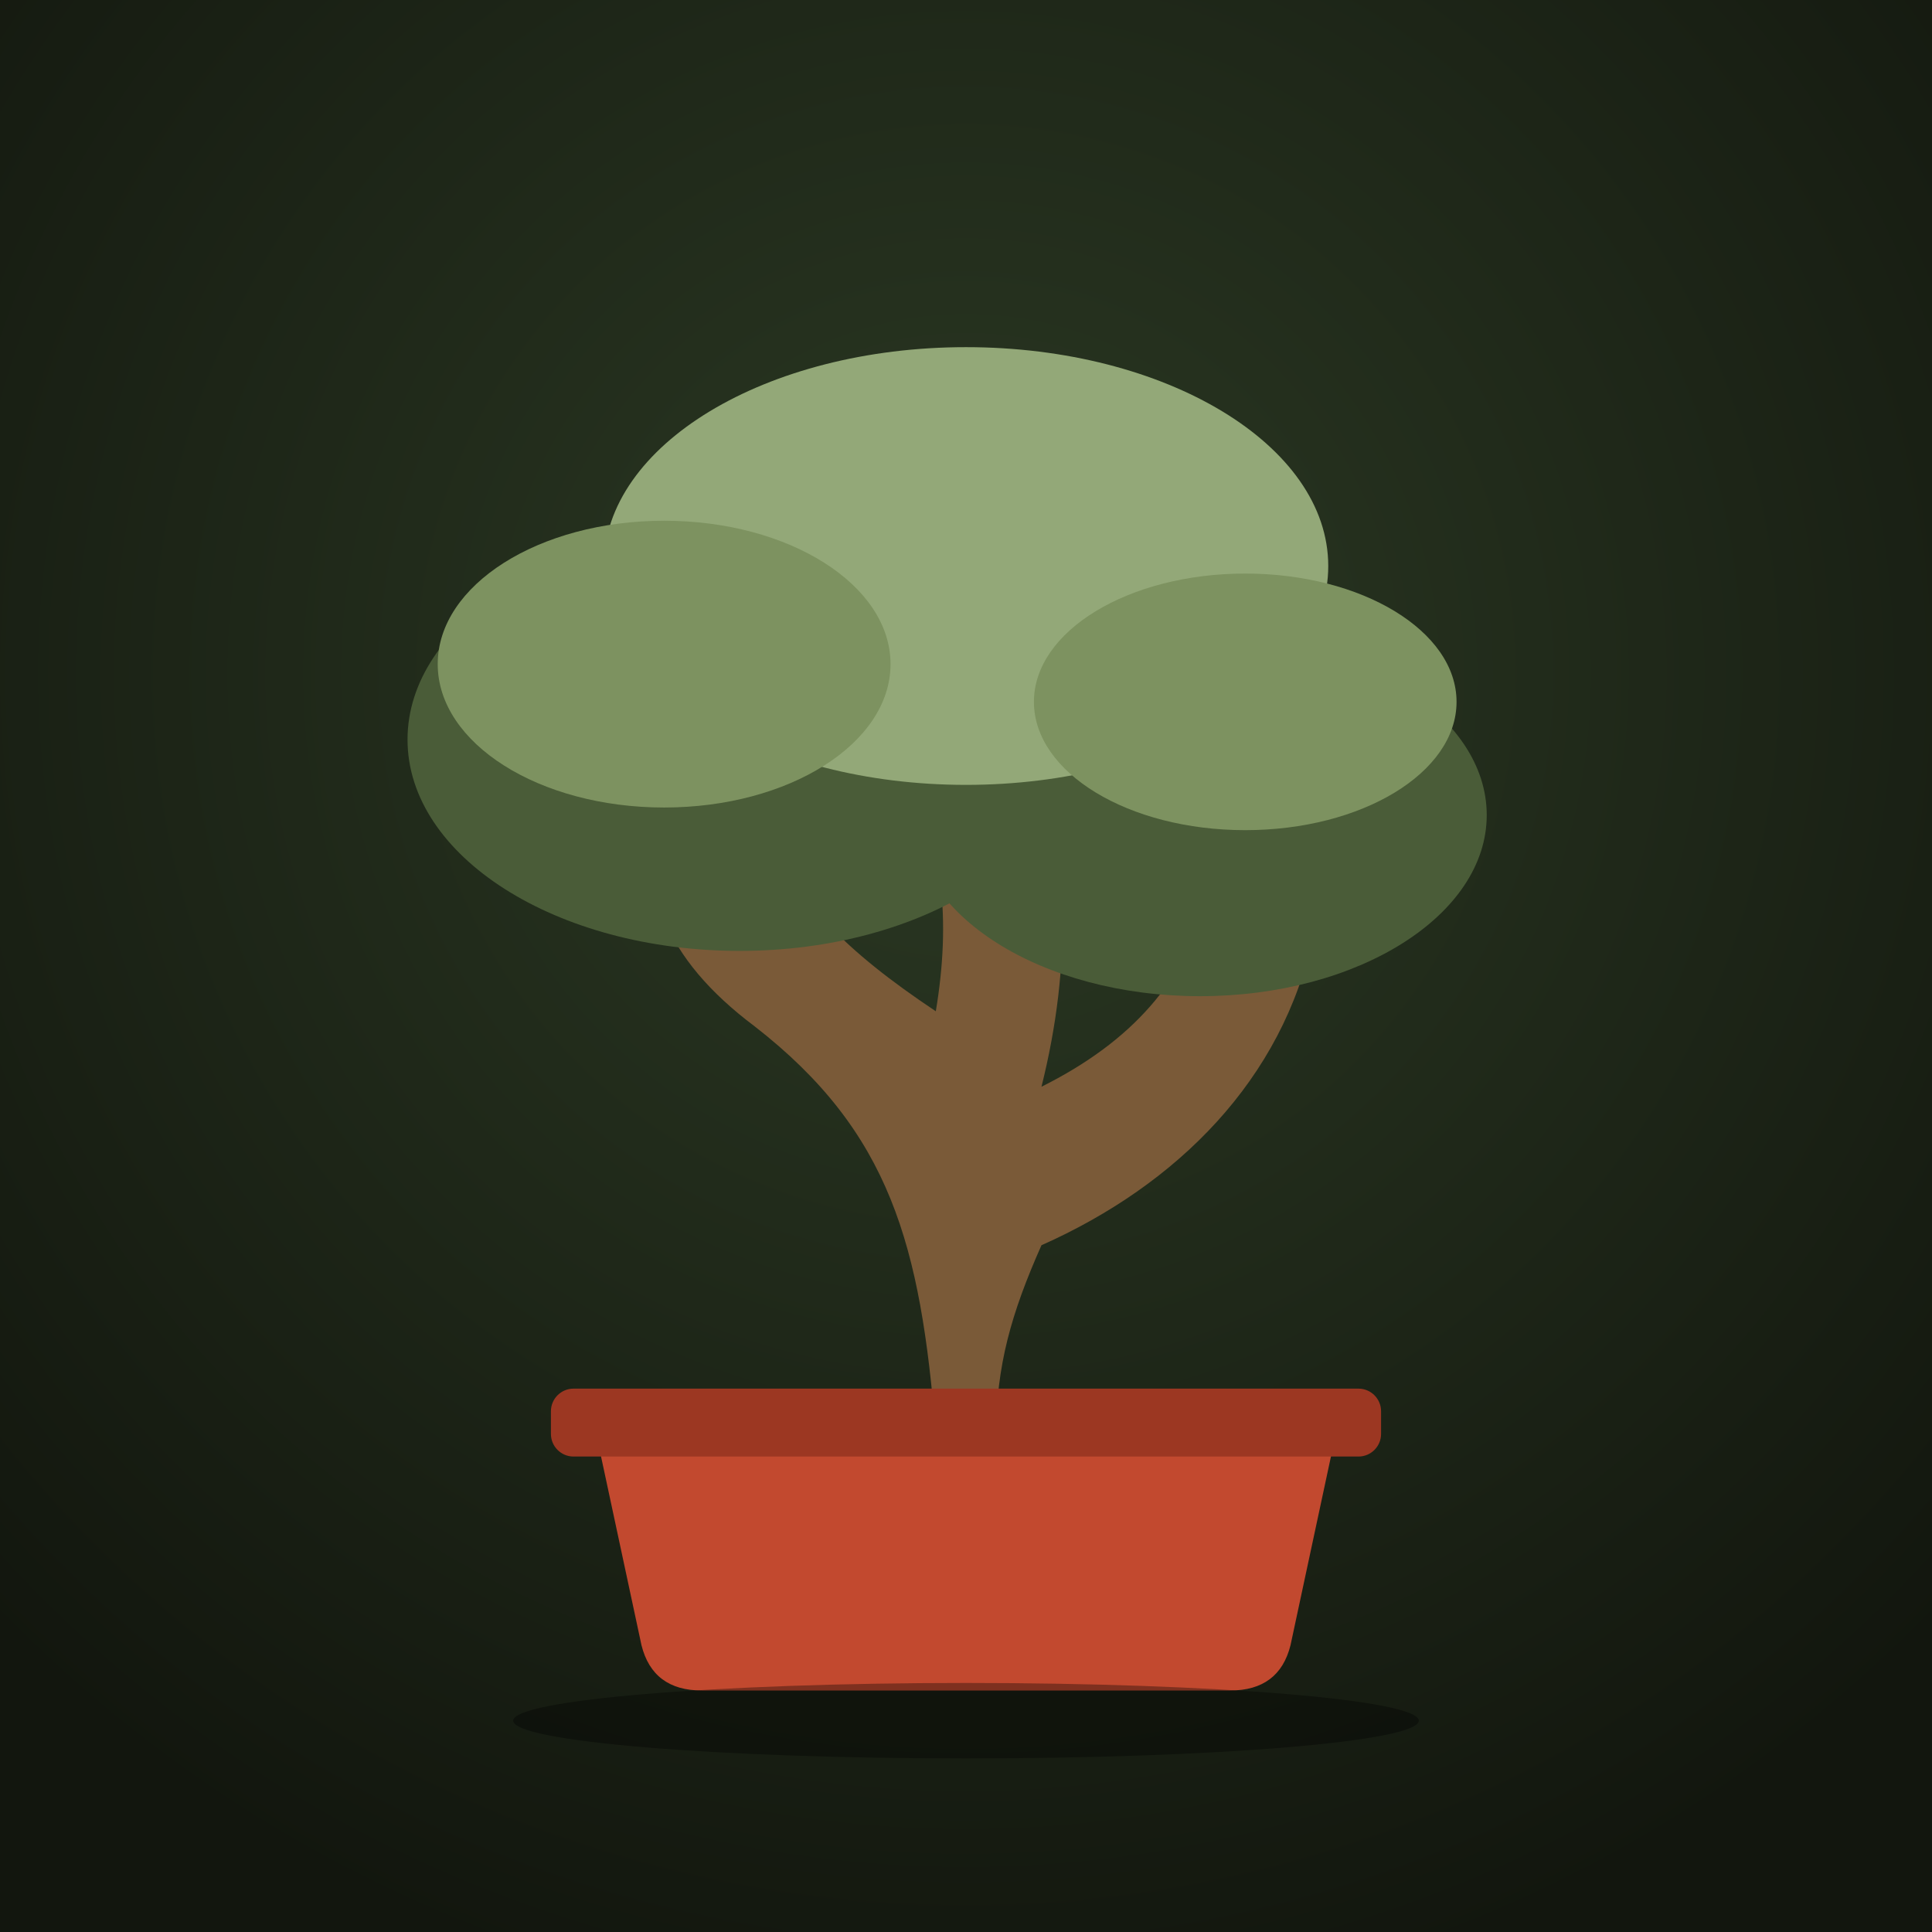
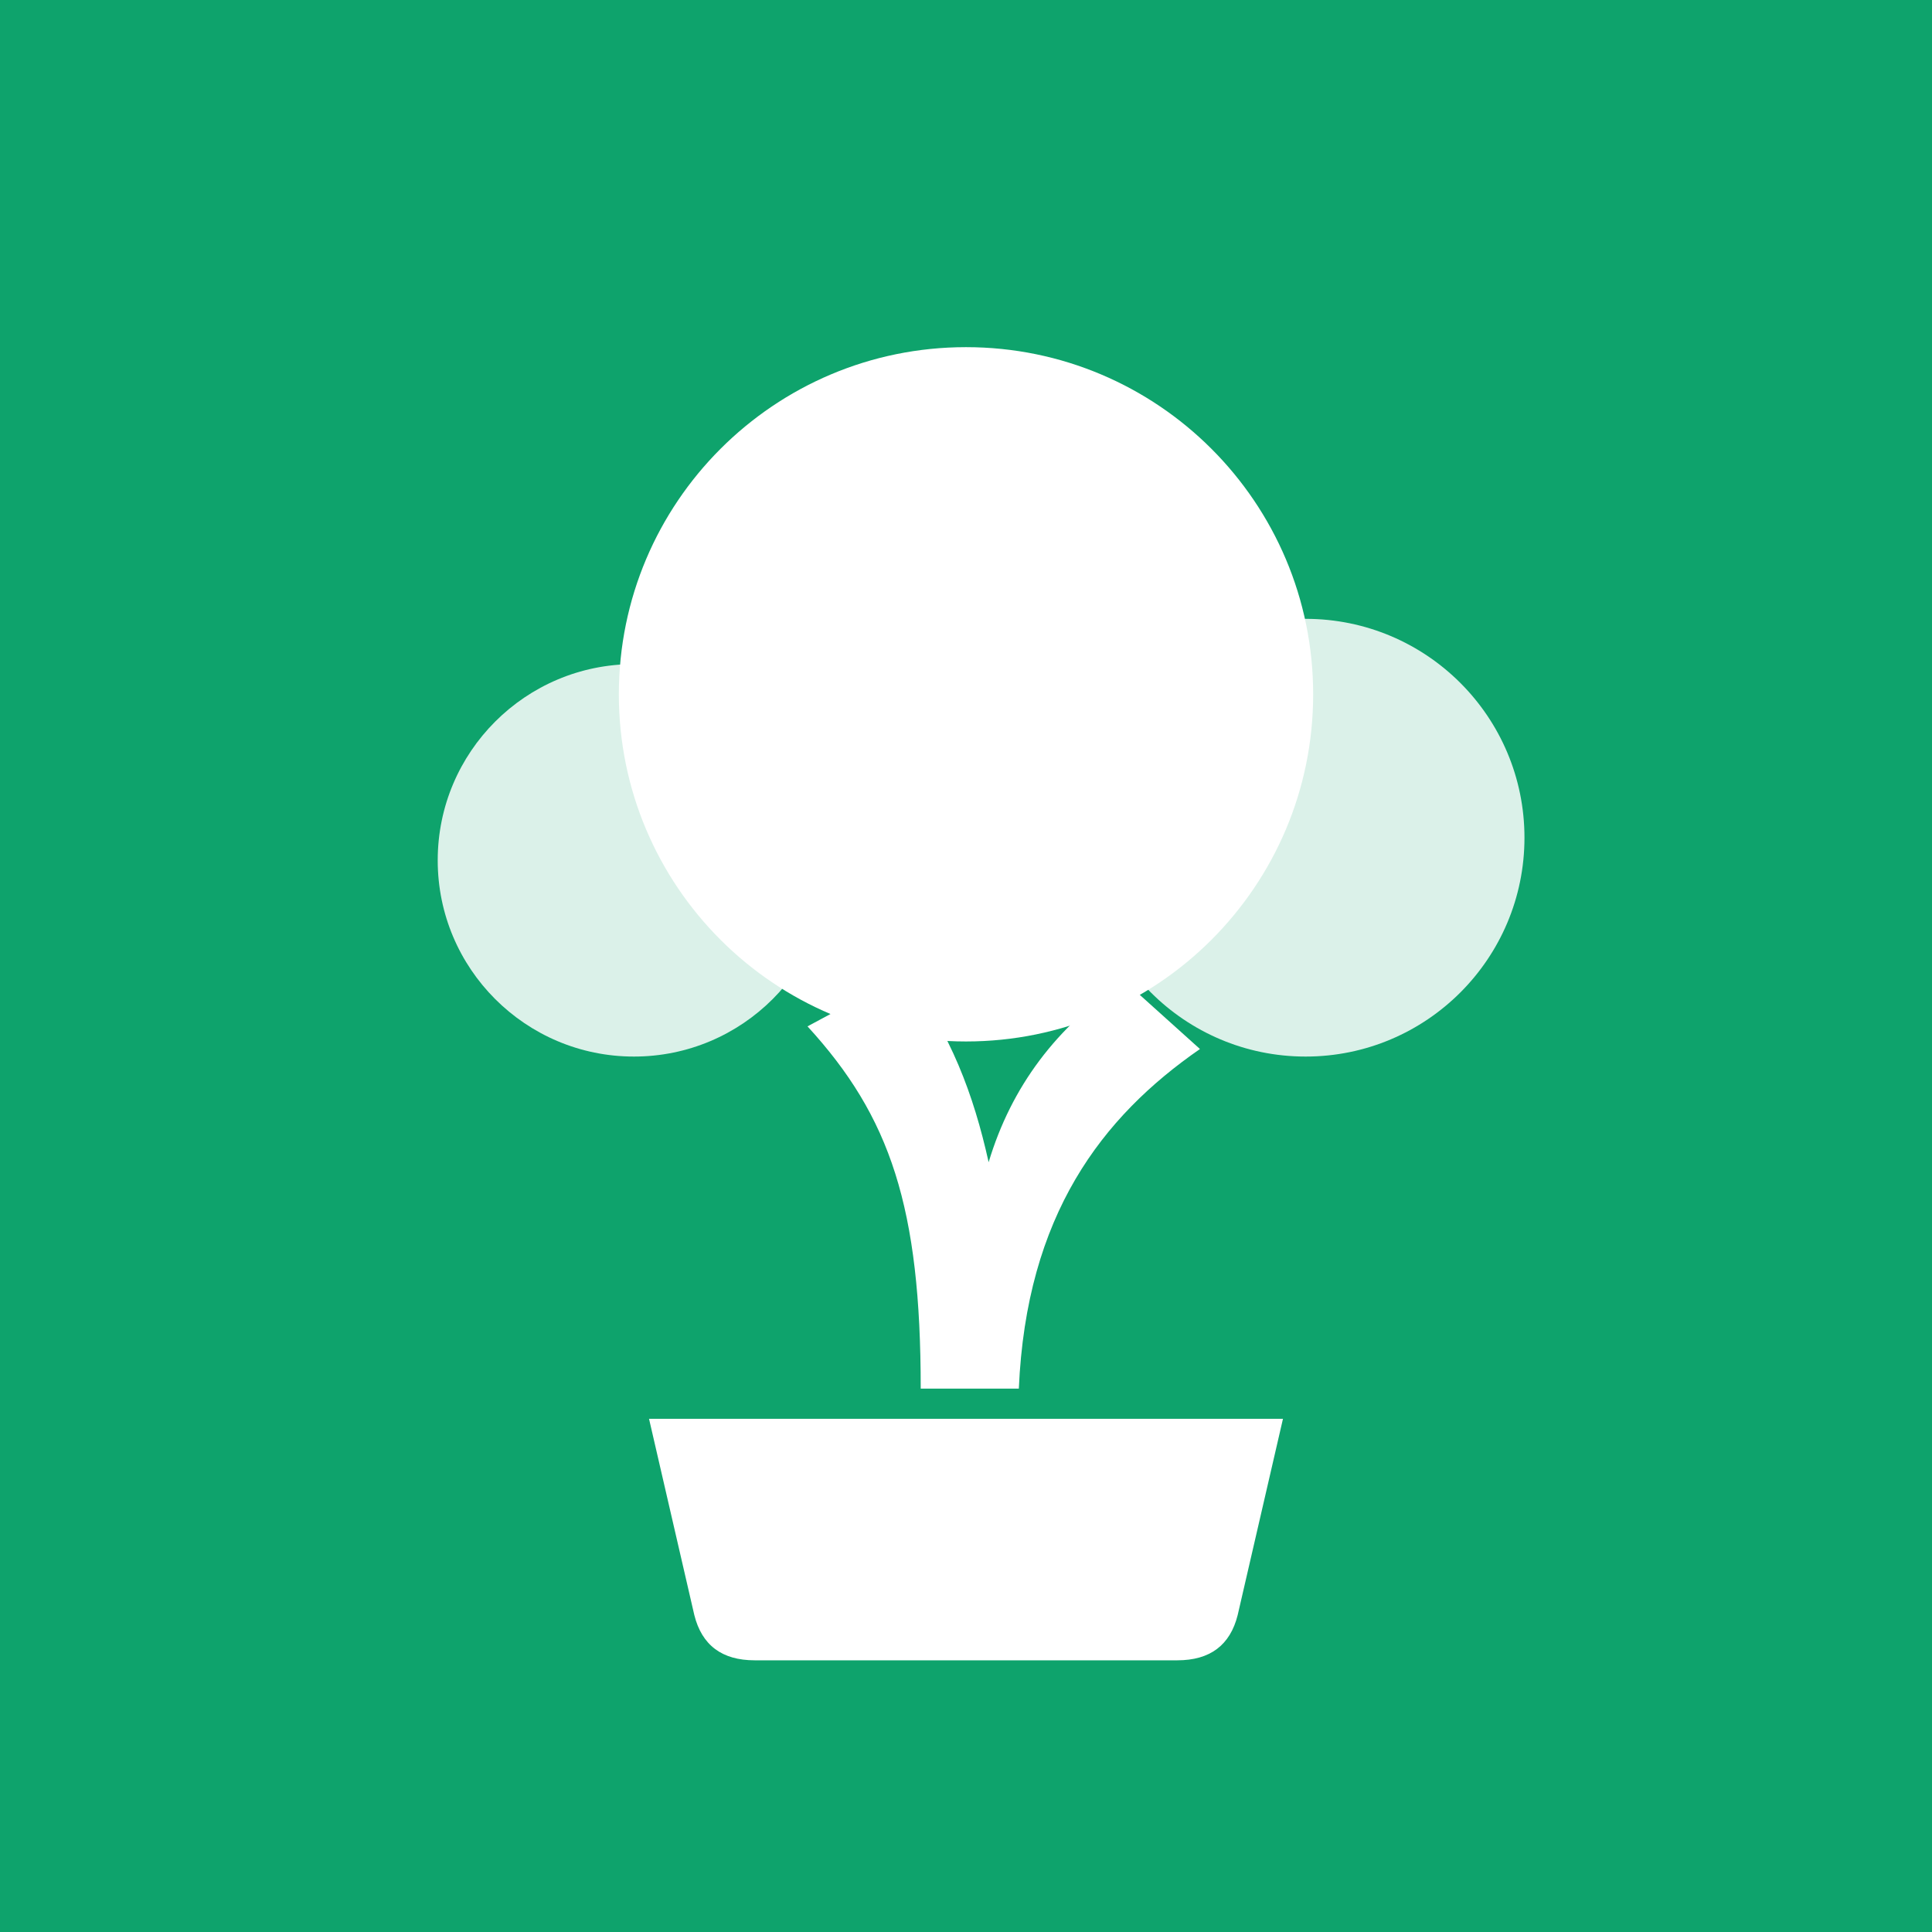
<svg xmlns="http://www.w3.org/2000/svg" viewBox="0 0 512 512">
-   <rect width="512" height="512" fill="#12160e" />
-   <radialGradient id="glow" cx="0.5" cy="0.35" r="0.7">
-     <stop offset="0" stop-color="#2c3a24" />
-     <stop offset="1" stop-color="#12160e" />
-   </radialGradient>
-   <rect width="512" height="512" fill="url(#glow)" />
-   <path d="M248 380 C244 330 236 300 200 272 C176 254 168 234 176 212            L204 220 C210 238 224 252 248 268 C252 244 250 224 240 200            L272 192 C284 224 284 256 276 288 C300 276 314 260 320 238            L348 248 C340 286 312 314 276 330 C268 348 264 362 264 380 Z" fill="#7a5a38" />
-   <ellipse cx="196" cy="196" rx="88" ry="56" fill="#4a5c38" />
-   <ellipse cx="318" cy="216" rx="76" ry="48" fill="#4a5c38" />
-   <ellipse cx="256" cy="150" rx="96" ry="58" fill="#93a878" />
-   <ellipse cx="176" cy="176" rx="60" ry="38" fill="#7d9260" />
-   <ellipse cx="330" cy="186" rx="56" ry="34" fill="#7d9260" />
-   <path d="M158 380 L354 380 L342 436 Q339 448 326 448 L186 448 Q173 448 170 436 Z" fill="#c2492f" />
-   <rect x="146" y="368" width="220" height="18" rx="6" fill="#9c3722" />
-   <ellipse cx="256" cy="456" rx="120" ry="10" fill="#000" opacity="0.35" />
+   <rect width="512" height="512" fill="#0ea36c" />
+   <circle cx="256" cy="184" r="92" fill="#ffffff" />
+   <circle cx="168" cy="228" r="52" fill="#ffffff" opacity="0.85" />
+   <circle cx="346" cy="222" r="58" fill="#ffffff" opacity="0.85" />
+   <path d="M244 368 C244 320 236 296 214 272 L240 258 C252 274 258 290 262 308            C268 288 280 272 298 260 L318 278 C292 296 272 322 270 368 Z" fill="#ffffff" />
+   <path d="M172 376 L340 376 L328 428 Q325 440 312 440 L200 440 Q187 440 184 428 Z" fill="#ffffff" />
</svg>
